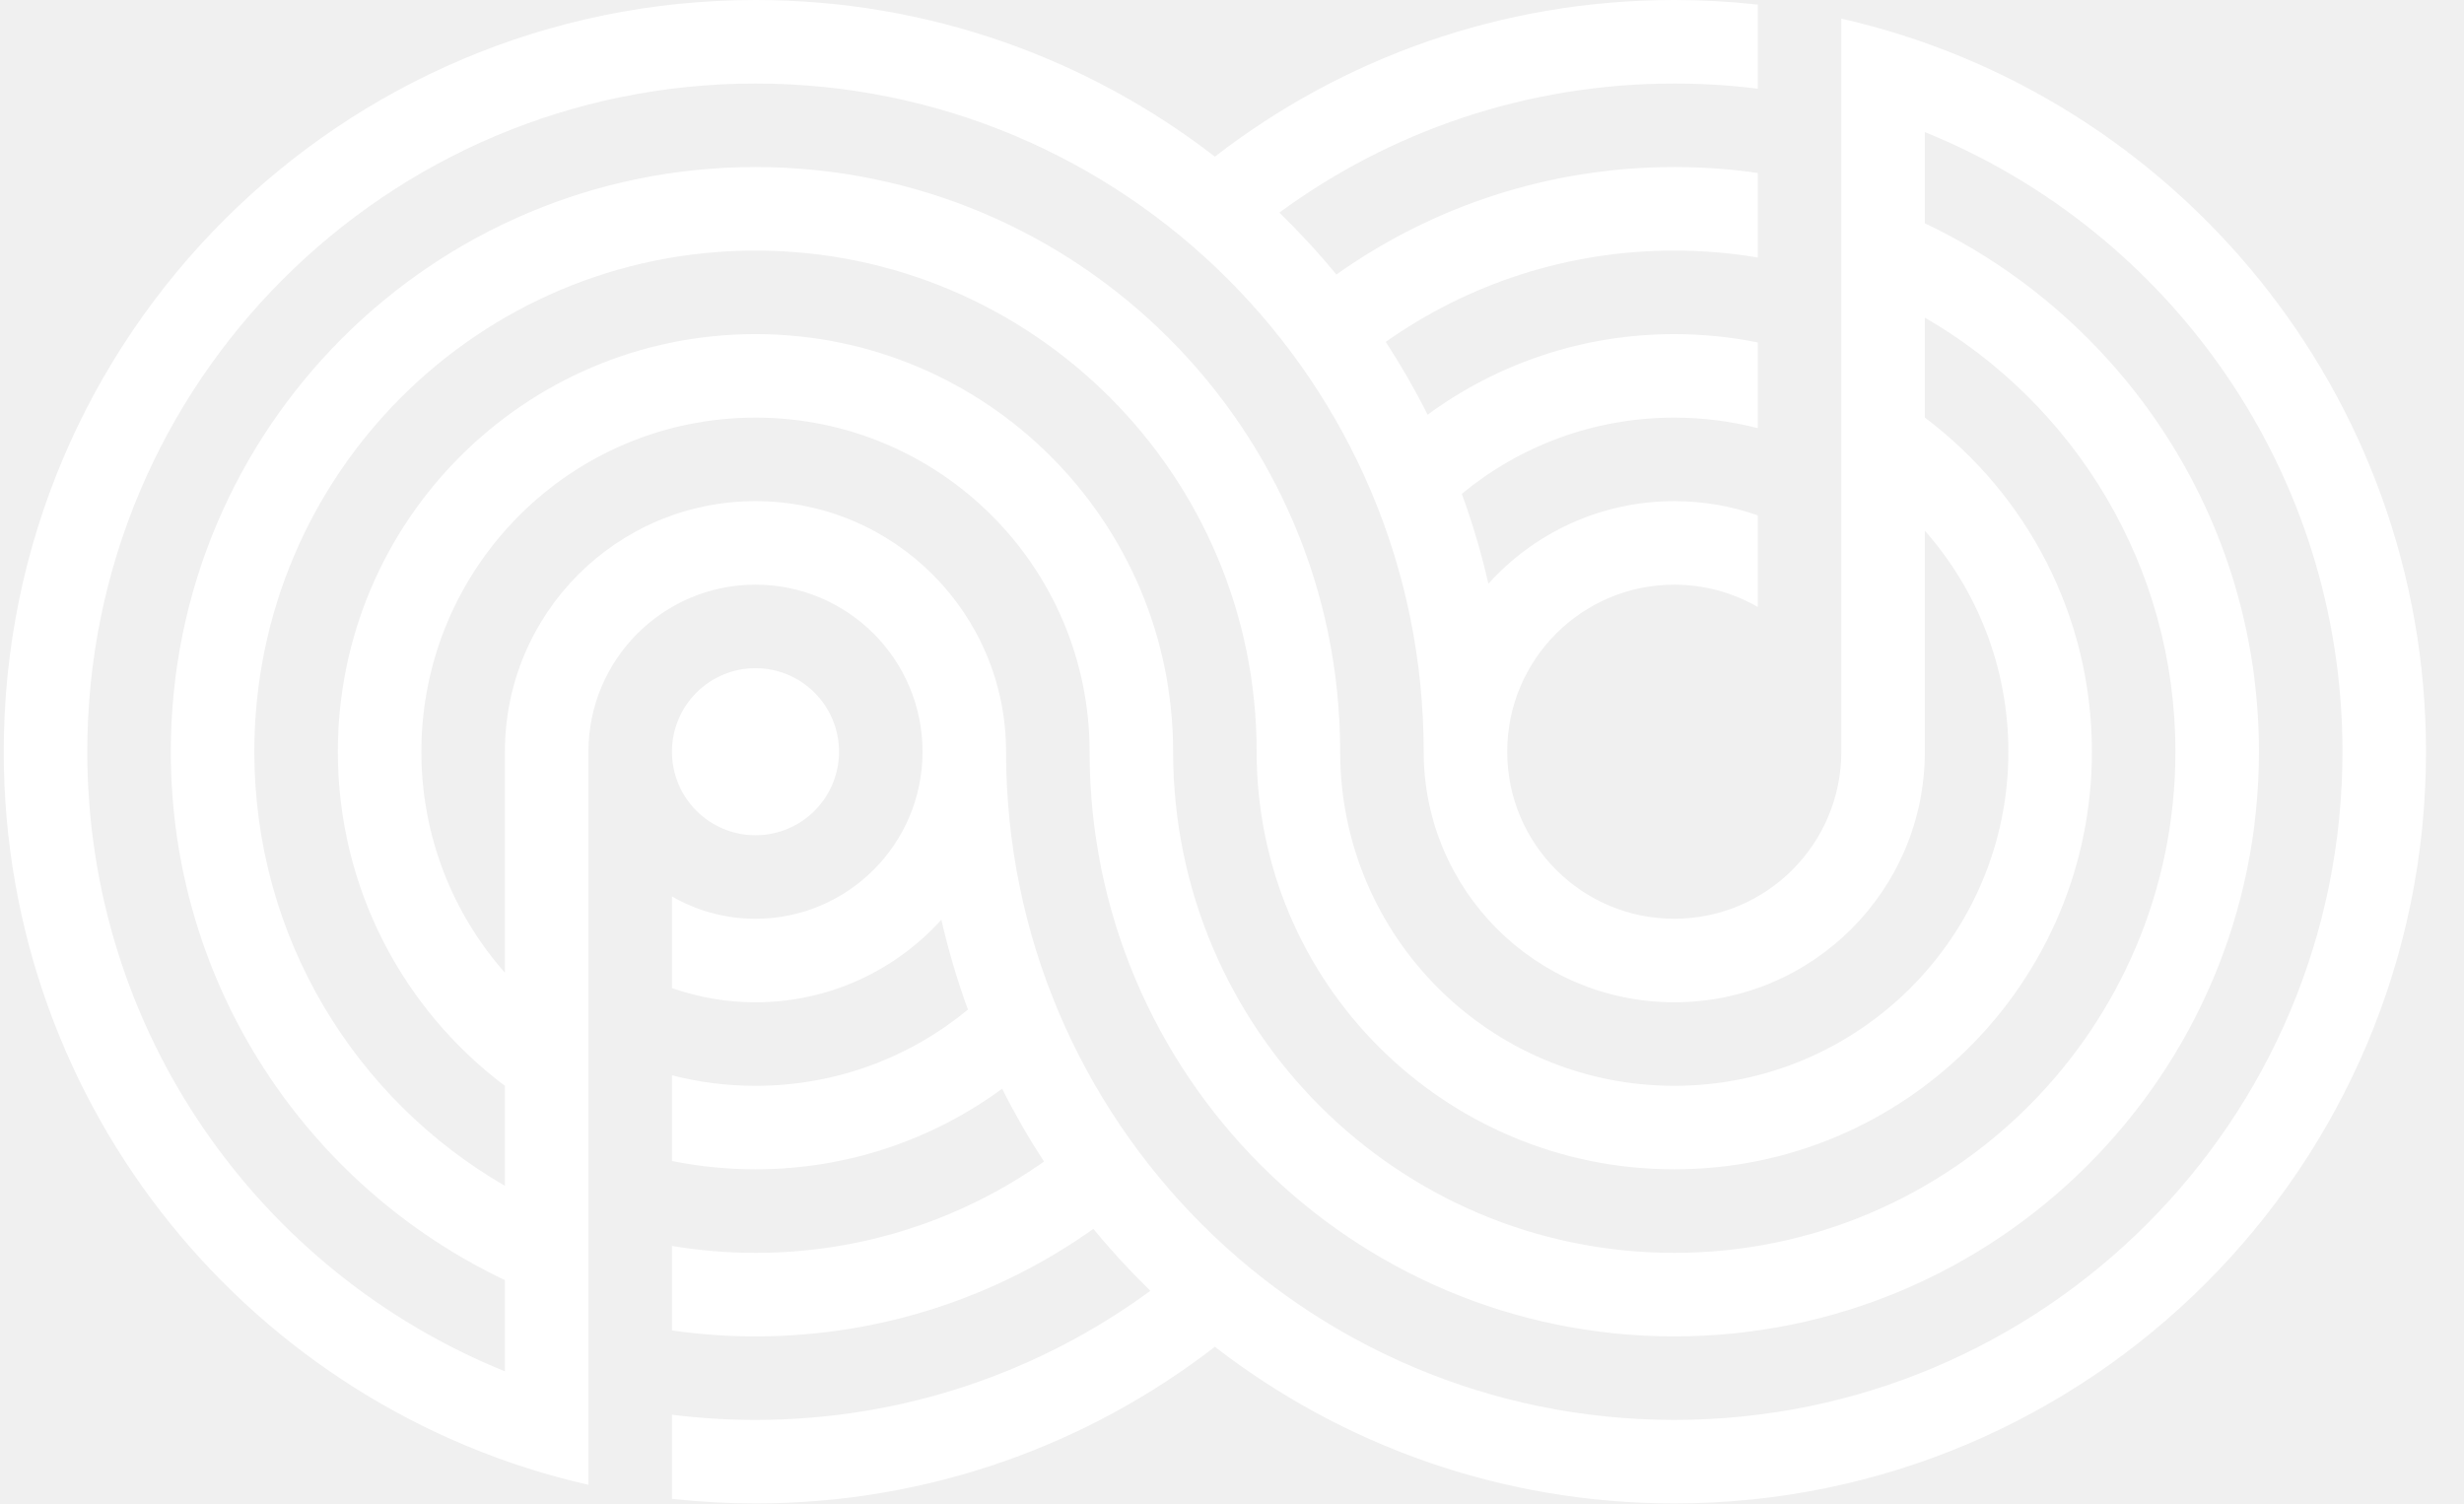
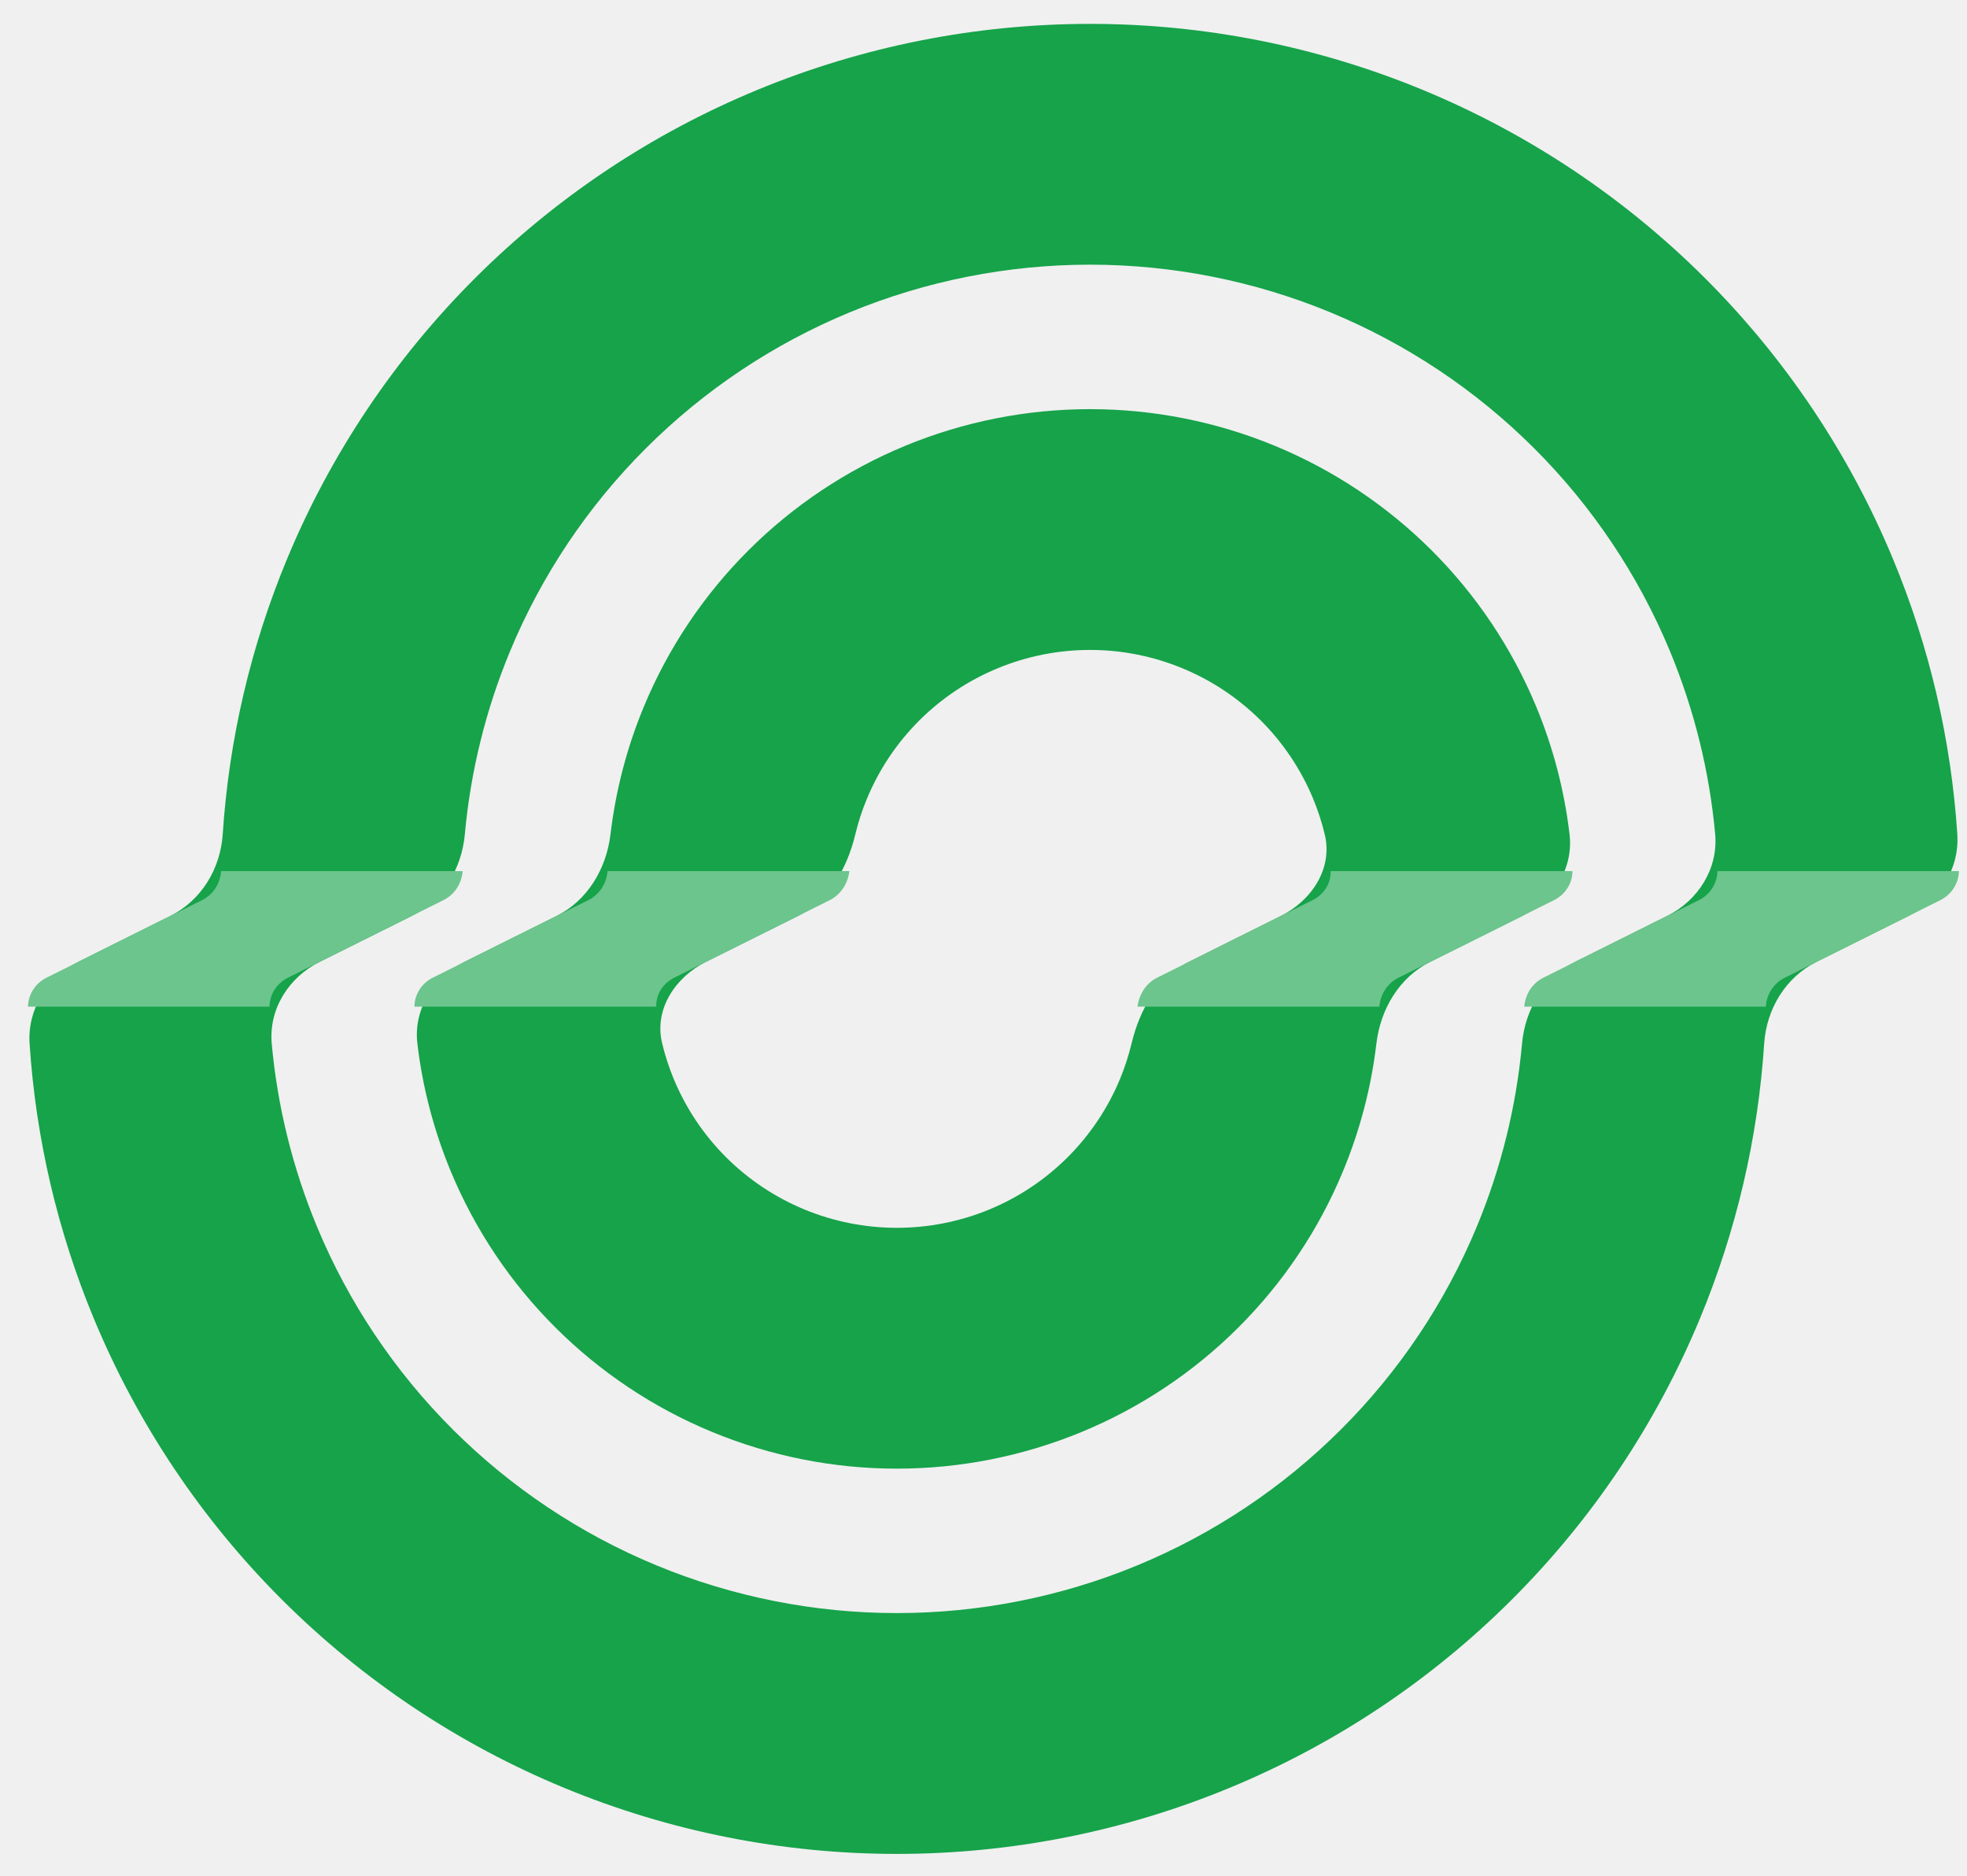
- <svg xmlns="http://www.w3.org/2000/svg" width="59" height="36" viewBox="0 0 59 36" fill="none">
-   <path d="M20.09 18C20.09 19.105 19.194 20 18.09 20C16.985 20 16.09 19.105 16.09 18C16.09 16.895 16.985 16 18.09 16C19.194 16 20.09 16.895 20.09 18Z" fill="white" />
-   <path d="M42.09 18C42.09 19.105 41.194 20 40.09 20C38.985 20 38.09 19.105 38.09 18C38.09 16.895 38.985 16 40.09 16C41.194 16 42.09 16.895 42.09 18Z" fill="16A34A" />
-   <path fill-rule="evenodd" clip-rule="evenodd" d="M40.09 2.0365e-06C40.766 2.1547e-06 41.433 0.037 42.09 0.11V2.124C41.435 2.042 40.767 2 40.09 2C36.552 2 33.283 3.147 30.634 5.091C31.116 5.56 31.572 6.054 31.999 6.574C34.283 4.953 37.076 4 40.09 4C40.769 4 41.437 4.048 42.09 4.142V6.166C41.439 6.057 40.771 6 40.09 6C37.517 6 35.135 6.809 33.182 8.186C33.547 8.747 33.882 9.329 34.184 9.93C35.838 8.717 37.881 8 40.09 8C40.775 8 41.444 8.069 42.09 8.2V10.252C41.451 10.088 40.781 10 40.09 10C38.157 10 36.386 10.684 35.003 11.825C35.258 12.523 35.471 13.242 35.639 13.977C36.736 12.763 38.324 12 40.09 12C40.791 12 41.464 12.12 42.09 12.341V14.535C41.502 14.195 40.819 14 40.09 14C37.881 14 36.09 15.791 36.09 18C36.09 20.209 37.881 22 40.09 22C42.299 22 44.09 20.209 44.09 18L44.09 17.979V0.446C52.106 2.265 58.09 9.434 58.09 18C58.09 27.941 50.031 36 40.09 36C35.947 36 32.132 34.601 29.09 32.249C26.048 34.6 22.231 36 18.09 36C17.414 36 16.747 35.963 16.09 35.89V33.876C16.745 33.958 17.413 34 18.09 34C21.628 34 24.896 32.852 27.545 30.909C27.064 30.441 26.608 29.946 26.181 29.426C23.896 31.047 21.103 32 18.09 32C17.411 32 16.743 31.952 16.09 31.858V29.834C16.74 29.943 17.409 30 18.09 30C20.663 30 23.045 29.191 24.998 27.814C24.633 27.253 24.298 26.671 23.996 26.07C22.341 27.283 20.299 28 18.09 28C17.405 28 16.736 27.931 16.09 27.8V25.748C16.729 25.913 17.399 26 18.09 26C20.023 26 21.794 25.316 23.177 24.175C22.922 23.477 22.709 22.759 22.541 22.023C21.443 23.237 19.856 24 18.09 24C17.389 24 16.715 23.88 16.09 23.659V21.465C16.678 21.805 17.361 22 18.09 22C20.299 22 22.09 20.209 22.09 18C22.09 15.791 20.299 14 18.09 14C15.881 14 14.09 15.791 14.09 18L14.09 35.554C6.074 33.735 0.09 26.566 0.09 18C0.09 8.059 8.149 0 18.09 0C22.232 0 26.048 1.399 29.09 3.751C32.132 1.4 35.948 0 40.09 2.0365e-06ZM46.09 3.163V5.347C50.82 7.594 54.09 12.415 54.09 18C54.09 25.732 47.822 32 40.09 32C32.358 32 26.09 25.732 26.09 18C26.09 13.582 22.508 10 18.09 10C13.672 10 10.09 13.582 10.09 18C10.09 20.029 10.845 21.881 12.09 23.292V18C12.09 14.686 14.776 12 18.09 12C21.404 12 24.09 14.686 24.09 18C24.09 26.837 31.253 34 40.09 34C48.926 34 56.09 26.837 56.09 18C56.09 11.285 51.953 5.537 46.09 3.163ZM12.09 26.001L12.09 28.395C8.503 26.32 6.09 22.442 6.09 18C6.09 11.373 11.463 6 18.09 6C24.717 6 30.09 11.373 30.09 18C30.09 23.523 34.567 28 40.09 28C45.613 28 50.09 23.523 50.09 18C50.09 14.728 48.519 11.824 46.09 9.999V7.605C49.677 9.68 52.09 13.558 52.09 18C52.09 24.627 46.717 30 40.09 30C33.462 30 28.09 24.627 28.09 18C28.09 12.477 23.613 8 18.09 8C12.567 8 8.09 12.477 8.09 18C8.09 21.272 9.661 24.176 12.09 26.001ZM4.09 18C4.09 23.585 7.36 28.406 12.09 30.653V32.837C6.226 30.463 2.09 24.715 2.09 18C2.09 9.163 9.253 2 18.09 2C26.927 2 34.09 9.163 34.09 18C34.09 21.314 36.776 24 40.09 24C43.404 24 46.09 21.314 46.09 18L46.09 12.708C47.335 14.119 48.09 15.971 48.09 18C48.09 22.418 44.508 26 40.09 26C35.672 26 32.09 22.418 32.09 18C32.09 10.268 25.822 4 18.09 4C10.358 4 4.09 10.268 4.09 18Z" fill="white" />
+ <svg xmlns="http://www.w3.org/2000/svg" width="43" height="41" viewBox="0 0 43 41" fill="none">
+   <path fill-rule="evenodd" clip-rule="evenodd" d="M23.829 8.943C22.442 8.943 21.07 9.215 19.789 9.744C18.509 10.273 17.345 11.048 16.365 12.026C15.385 13.003 14.607 14.164 14.077 15.441C13.705 16.336 13.46 17.276 13.346 18.234C13.257 18.987 12.844 19.683 12.166 20.021L10.158 21.022C9.48 21.36 9.035 22.056 9.124 22.809C9.237 23.767 9.483 24.707 9.854 25.602C10.385 26.88 11.162 28.04 12.143 29.017C13.123 29.995 14.286 30.77 15.567 31.299C16.848 31.828 18.22 32.101 19.606 32.101C20.993 32.101 22.365 31.828 23.646 31.299C24.927 30.77 26.09 29.995 27.07 29.017C28.05 28.04 28.828 26.88 29.358 25.602C29.73 24.707 29.976 23.767 30.089 22.809C30.178 22.056 30.591 21.36 31.27 21.022L33.277 20.021C33.955 19.683 34.401 18.987 34.311 18.234C34.198 17.276 33.953 16.336 33.581 15.441C33.05 14.164 32.273 13.003 31.293 12.026C30.312 11.048 29.149 10.273 27.868 9.744C26.587 9.215 25.215 8.943 23.829 8.943ZM28.705 17.455C28.811 17.711 28.897 17.974 28.961 18.243C29.138 18.98 28.677 19.683 27.999 20.021L25.992 21.022C25.313 21.36 24.916 22.063 24.739 22.8C24.674 23.069 24.589 23.332 24.483 23.588C24.217 24.227 23.828 24.807 23.338 25.296C22.848 25.785 22.267 26.172 21.626 26.437C20.986 26.701 20.299 26.837 19.606 26.837C18.913 26.837 18.227 26.701 17.587 26.437C16.946 26.172 16.365 25.785 15.874 25.296C15.384 24.807 14.996 24.227 14.73 23.588C14.624 23.332 14.538 23.069 14.474 22.8C14.297 22.063 14.758 21.36 15.436 21.022L17.443 20.021C18.122 19.683 18.519 18.98 18.696 18.243C18.761 17.974 18.846 17.711 18.953 17.455C19.218 16.816 19.607 16.236 20.097 15.747C20.587 15.259 21.169 14.871 21.809 14.607C22.449 14.342 23.136 14.206 23.829 14.206C24.522 14.206 25.208 14.342 25.848 14.607C26.489 14.871 27.07 15.259 27.561 15.747C28.051 16.236 28.439 16.816 28.705 17.455Z" fill="#16A34A" />
+   <path fill-rule="evenodd" clip-rule="evenodd" d="M23.829 0.522C21.334 0.522 18.863 1.012 16.558 1.964C14.252 2.916 12.158 4.312 10.394 6.071C8.629 7.831 7.23 9.919 6.275 12.218C5.479 14.135 5.005 16.167 4.869 18.232C4.82 18.989 4.4 19.683 3.721 20.021L1.714 21.022C1.035 21.36 0.597 22.054 0.647 22.811C0.782 24.876 1.256 26.908 2.053 28.825C3.008 31.124 4.407 33.213 6.171 34.972C7.936 36.731 10.03 38.127 12.335 39.079C14.641 40.032 17.111 40.522 19.606 40.522C22.102 40.522 24.572 40.032 26.877 39.079C29.183 38.127 31.277 36.731 33.041 34.972C34.806 33.213 36.205 31.124 37.16 28.825C37.956 26.908 38.431 24.876 38.566 22.811C38.616 22.054 39.035 21.36 39.714 21.022L41.721 20.021C42.4 19.683 42.838 18.989 42.788 18.232C42.653 16.167 42.179 14.135 41.382 12.218C40.428 9.919 39.028 7.831 37.264 6.071C35.499 4.312 33.405 2.916 31.1 1.964C28.794 1.012 26.324 0.522 23.829 0.522ZM33.273 22.81C33.341 22.055 33.758 21.36 34.436 21.022L36.443 20.021C37.122 19.683 37.563 18.988 37.495 18.233C37.37 16.86 37.037 15.511 36.506 14.232C35.817 12.572 34.806 11.063 33.532 9.793C32.258 8.522 30.745 7.514 29.08 6.826C27.415 6.139 25.631 5.785 23.829 5.785C22.027 5.785 20.242 6.139 18.577 6.826C16.913 7.514 15.4 8.522 14.126 9.793C12.851 11.063 11.841 12.572 11.151 14.232C10.62 15.511 10.287 16.86 10.162 18.233C10.094 18.988 9.678 19.683 8.999 20.021L6.992 21.022C6.313 21.36 5.872 22.055 5.94 22.81C6.065 24.183 6.398 25.533 6.929 26.811C7.618 28.471 8.629 29.98 9.903 31.25C11.178 32.521 12.69 33.529 14.355 34.217C16.02 34.904 17.804 35.258 19.606 35.258C21.409 35.258 23.193 34.904 24.858 34.217C26.523 33.529 28.035 32.521 29.309 31.25C30.584 29.98 31.595 28.471 32.284 26.811C32.815 25.533 33.148 24.183 33.273 22.81Z" fill="#16A34A" />
+   <path d="M42.823 19.04H37.544C37.541 19.309 37.383 19.553 37.141 19.674L33.739 21.37C33.496 21.491 33.342 21.734 33.323 22.003H38.602C38.619 21.734 38.774 21.491 39.017 21.37L42.419 19.674C42.661 19.553 42.819 19.309 42.823 19.04Z" fill="#6CC58D" />
+   <path d="M0.612 22.003H5.892C5.894 21.734 6.052 21.491 6.295 21.37L9.696 19.674C9.939 19.553 10.094 19.309 10.113 19.04H4.833C4.816 19.309 4.661 19.553 4.419 19.674L1.017 21.37C0.774 21.491 0.617 21.734 0.612 22.003Z" fill="#6CC58D" />
+   <path d="M13.281 19.04C13.26 19.309 13.106 19.553 12.863 19.674L9.461 21.37C9.219 21.491 9.06 21.734 9.06 22.003H14.347C14.336 21.735 14.496 21.491 14.739 21.37L18.141 19.674C18.384 19.552 18.536 19.309 18.568 19.04H13.281Z" fill="#6CC58D" />
+   <path d="M29.088 19.04C29.1 19.309 28.939 19.552 28.696 19.674L25.295 21.37C25.052 21.491 24.9 21.735 24.867 22.003H30.154C30.175 21.734 30.33 21.491 30.572 21.37L33.974 19.674C34.217 19.553 34.375 19.309 34.375 19.04H29.088Z" fill="#6CC58D" />
</svg>
